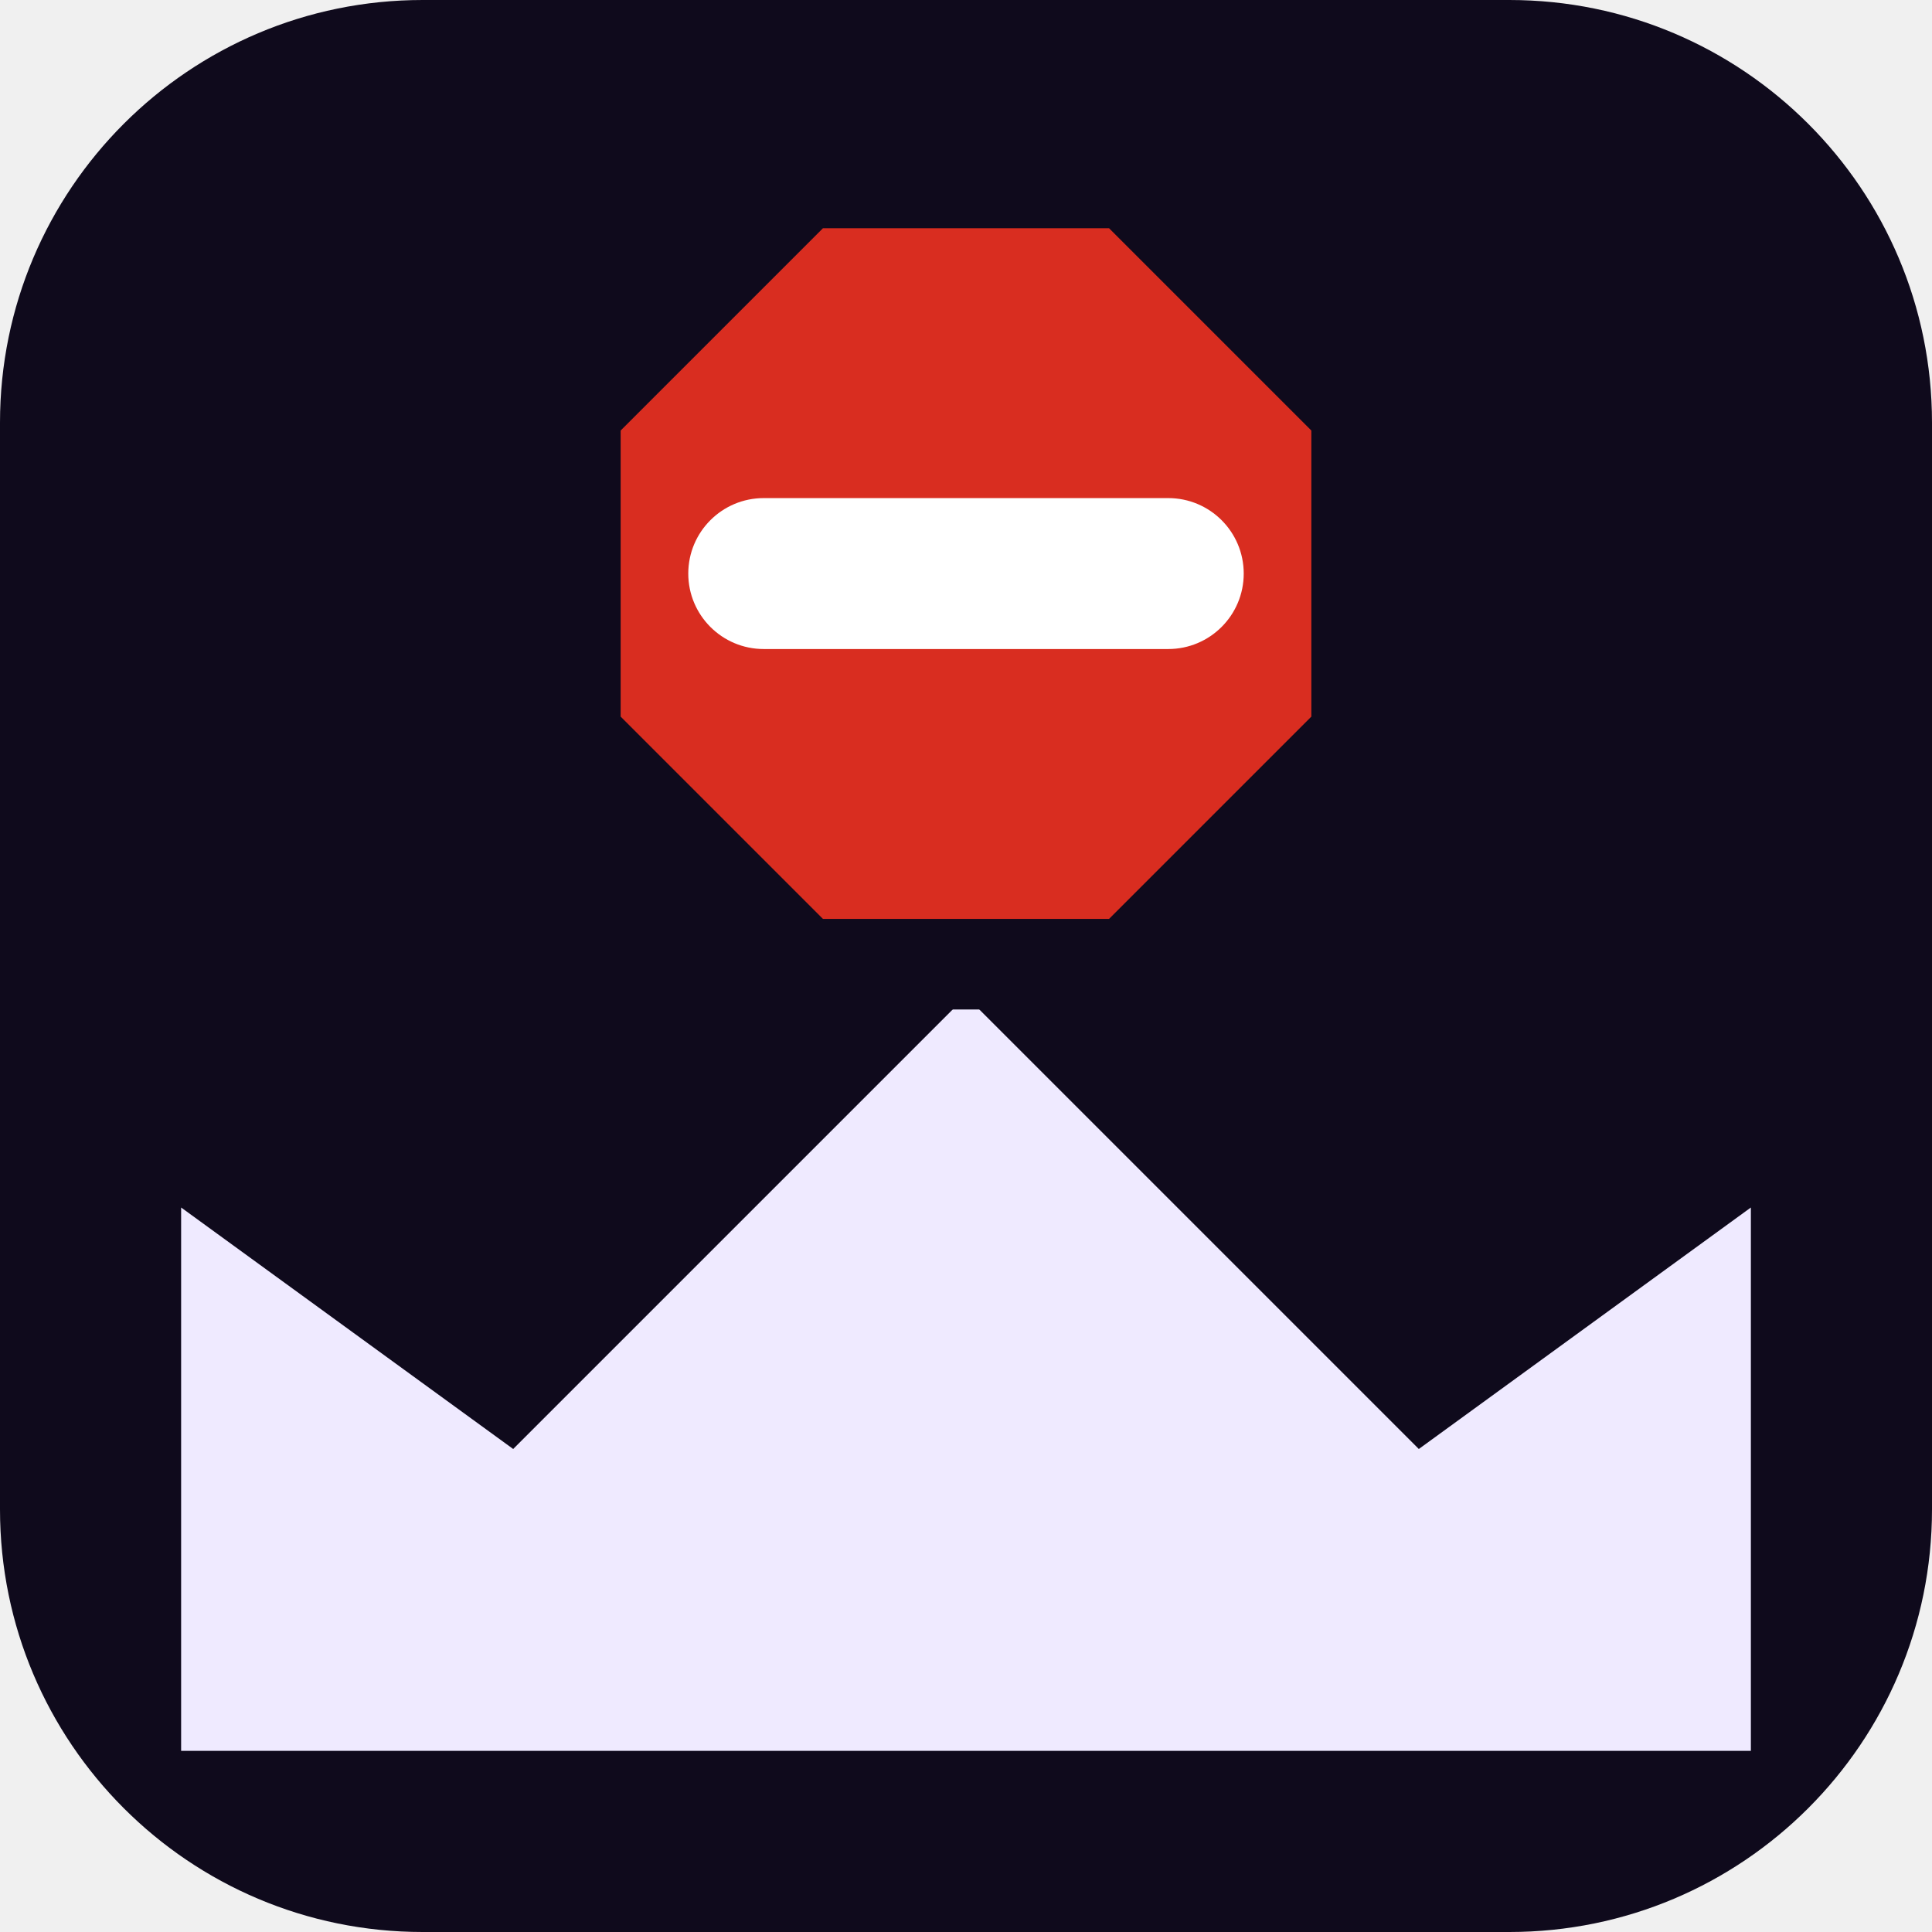
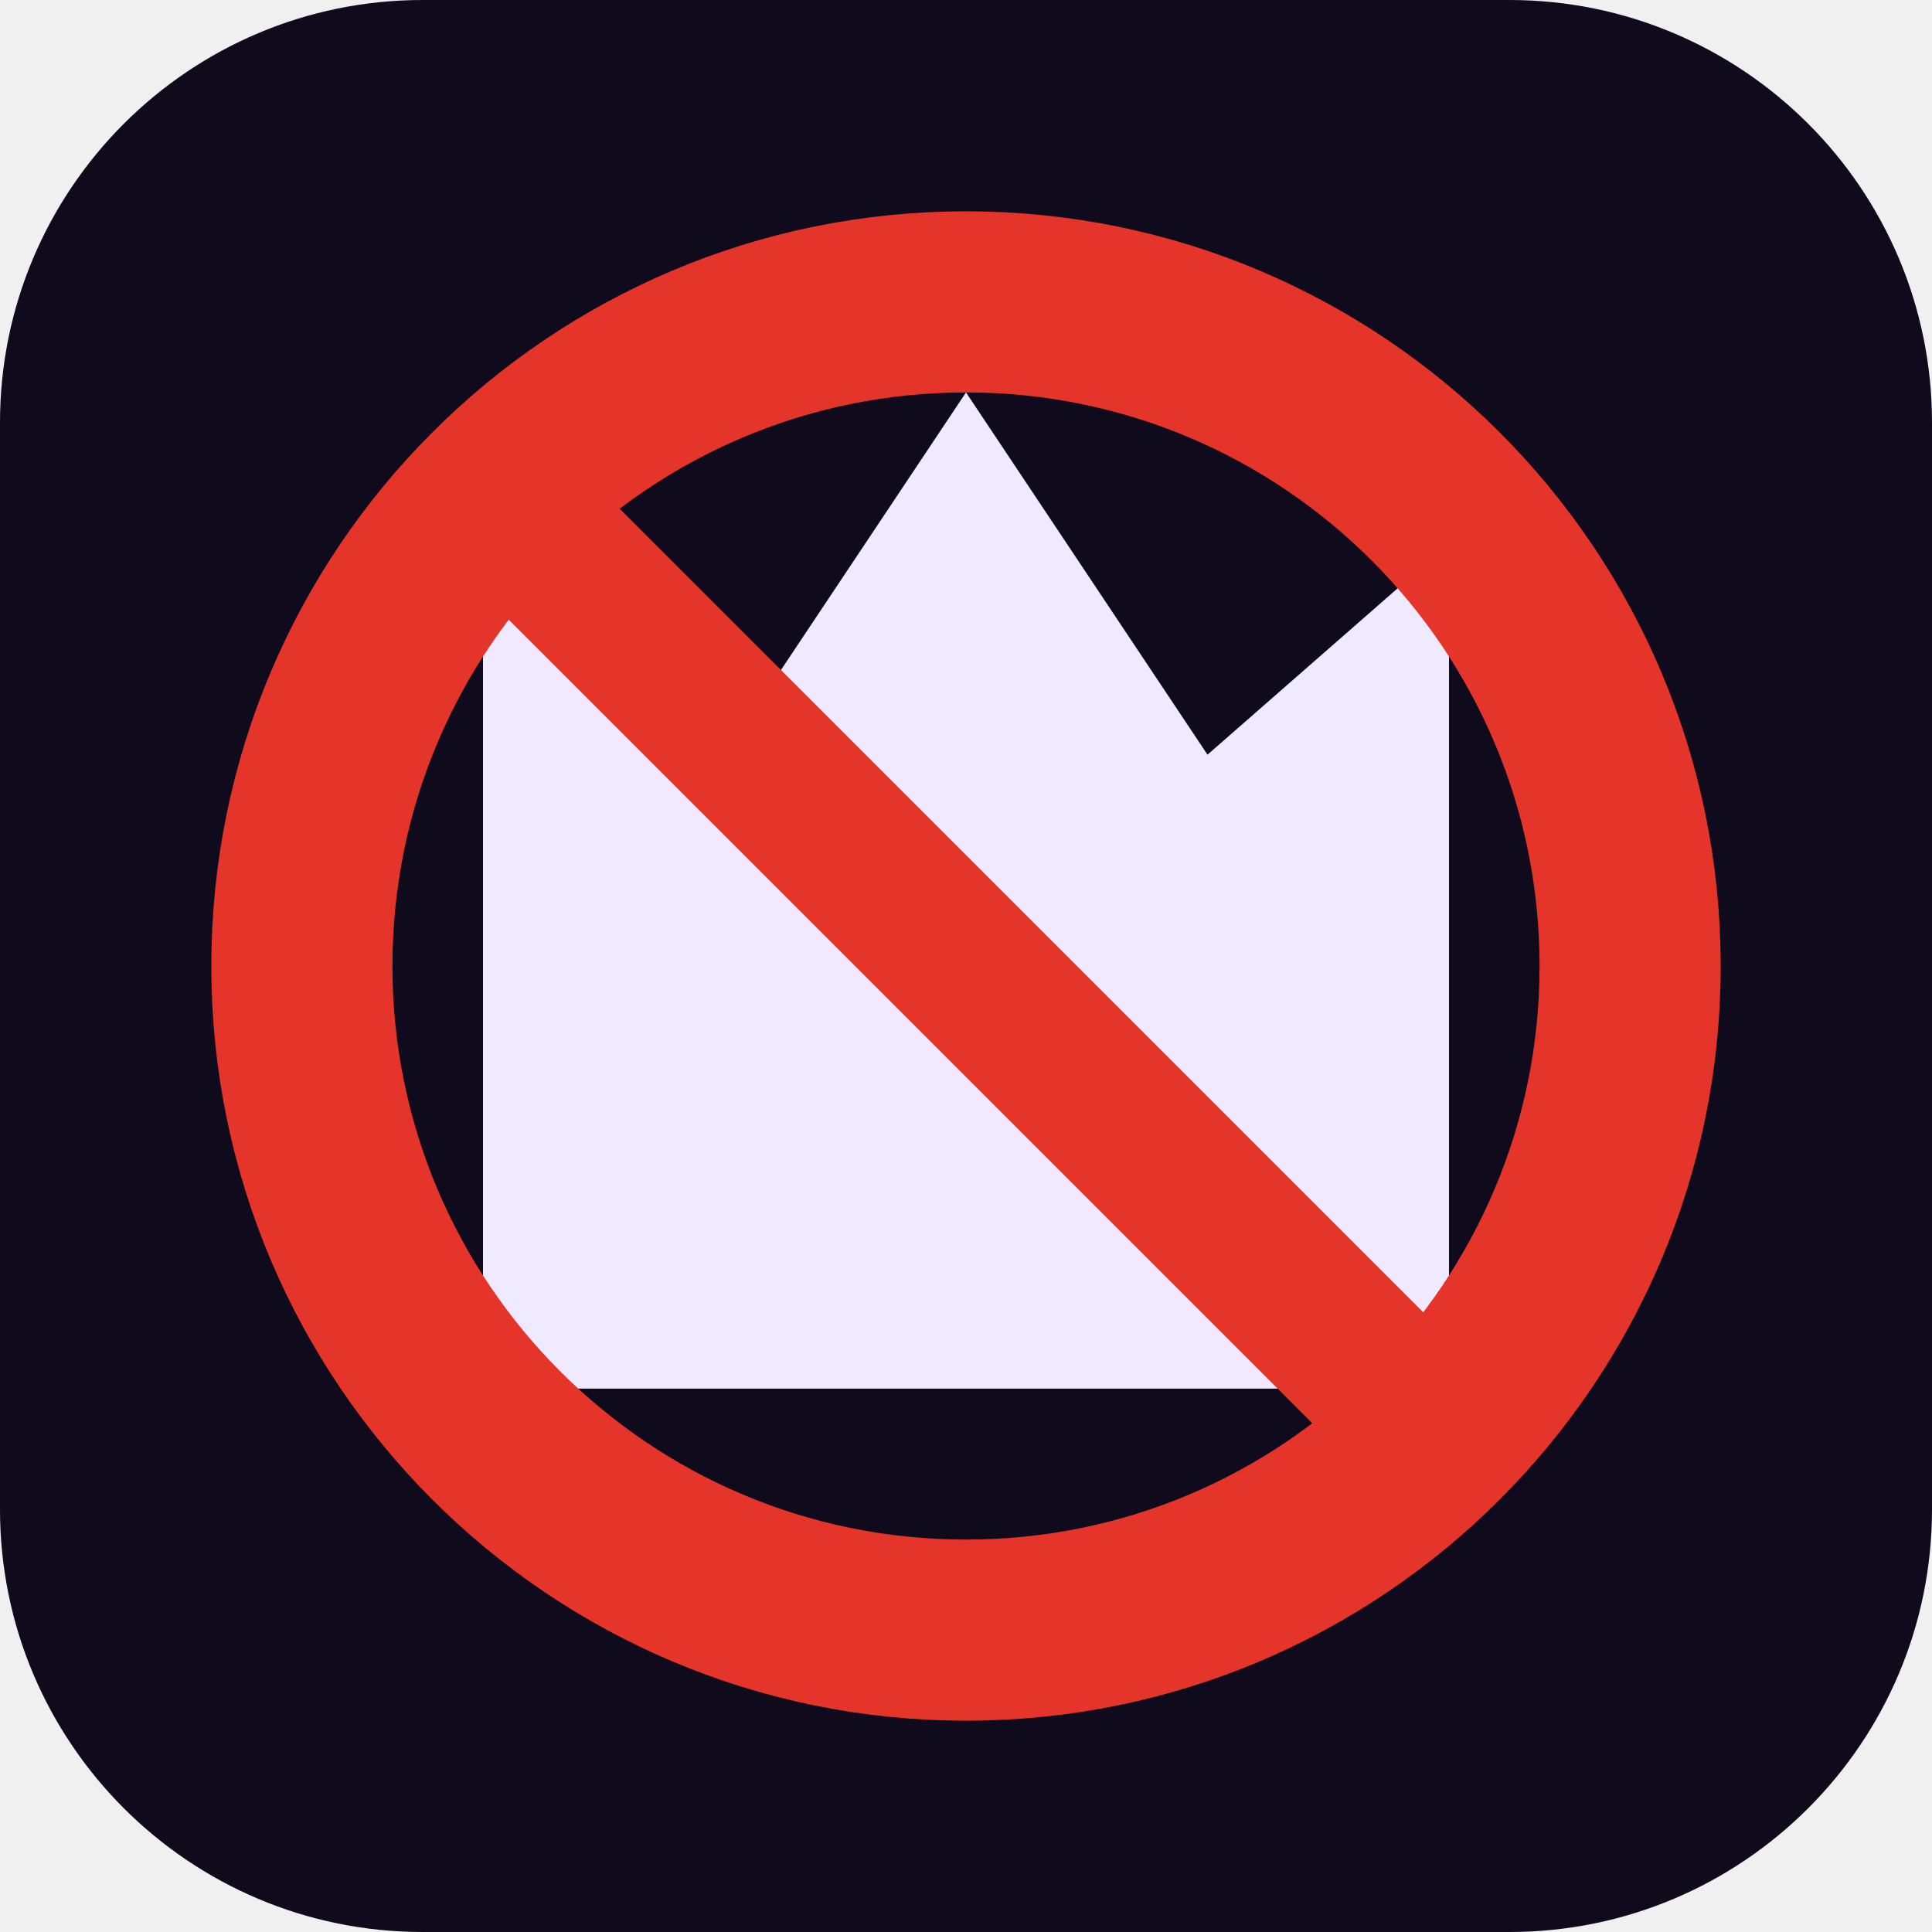
<svg xmlns="http://www.w3.org/2000/svg" viewBox="0 0 32 32">
  <rect width="32" height="32" rx="7" fill="#0f0a1c" />
-   <path d="M3 29V20l5.5 4L16 16.5l7.5 7.5L29 20v9z" fill="#efeaff" />
-   <polygon points="22.47,12.18 18.68,15.97 13.32,15.97 9.53,12.18 9.53,6.82 13.32,3.03 18.68,3.03 22.47,6.82" fill="#d92d20" stroke="#0f0a1c" stroke-width="1.5" stroke-linejoin="round" />
-   <rect x="11.4" y="8.25" width="9.2" height="2.5" rx="1.25" fill="#fff" />
+   <path d="M8 23v-4.5h16V23z M8 18.5V9l4 3.5L16 6.5l4 6L24 9v9.5z" fill="#efeaff" />
+   <g fill="none" stroke="#e5352b" stroke-linecap="butt">
+     <circle cx="16" cy="16" r="11" stroke-width="3" />
+     <line x1="8.22" y1="8.22" x2="23.78" y2="23.78" stroke-width="2.6" />
+   </g>
</svg>
